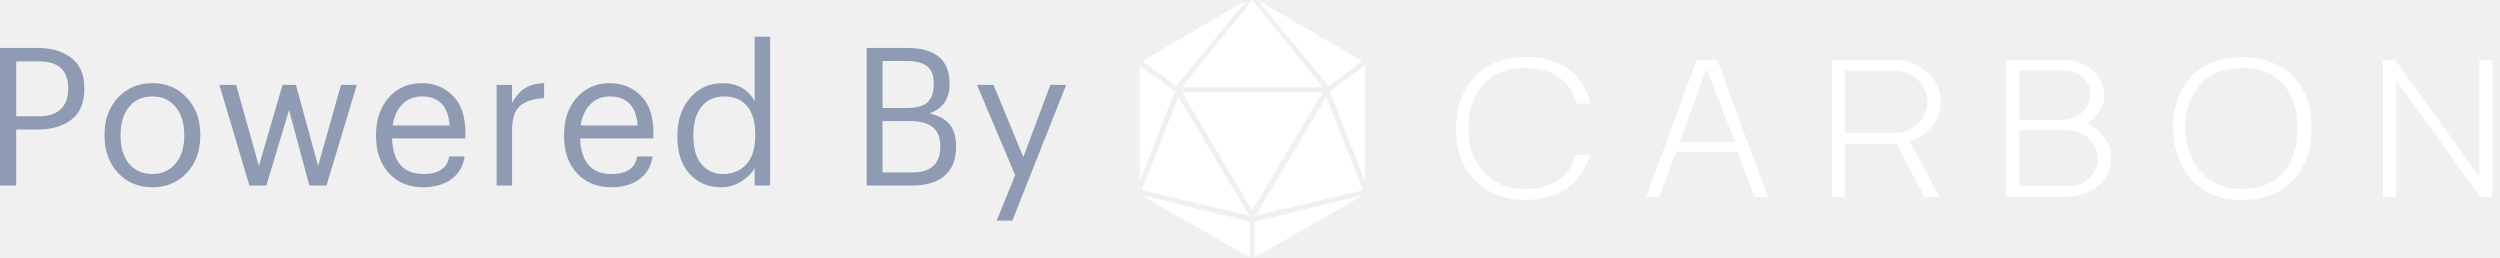
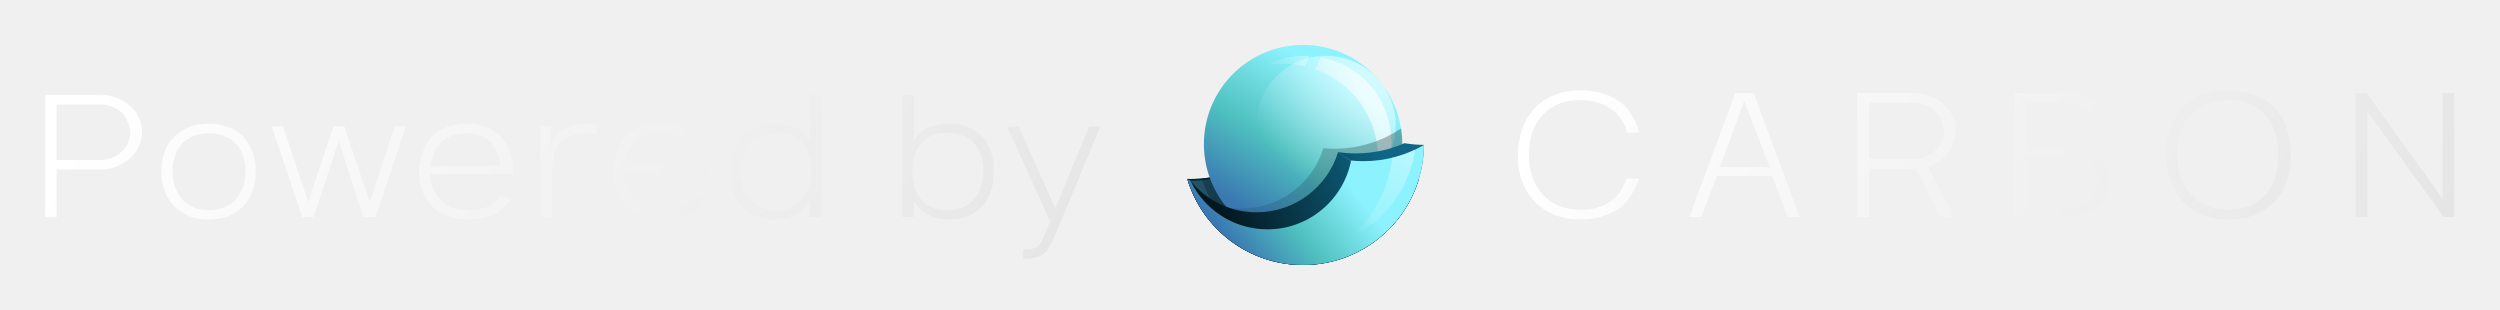
- <svg xmlns="http://www.w3.org/2000/svg" width="136" height="14" viewBox="0 0 136 14" fill="none">
-   <path d="M0 10.094V2.607H2.057C2.806 2.607 3.414 2.789 3.88 3.152C4.353 3.508 4.589 4.056 4.589 4.796V4.838C4.589 5.592 4.353 6.15 3.88 6.513C3.414 6.869 2.806 7.047 2.057 7.047H0.881V10.094H0ZM0.881 6.325H2.117C2.631 6.325 3.022 6.199 3.292 5.948C3.569 5.689 3.708 5.319 3.708 4.838V4.796C3.708 3.825 3.178 3.34 2.117 3.34H0.881V6.325Z" fill="#8F9BB3" />
-   <path d="M8.291 9.466C8.818 9.466 9.237 9.277 9.547 8.901C9.865 8.524 10.023 8.024 10.023 7.403V7.33C10.023 6.695 9.865 6.188 9.547 5.812C9.237 5.435 8.818 5.246 8.291 5.246C7.757 5.246 7.335 5.435 7.025 5.812C6.714 6.188 6.559 6.691 6.559 7.319V7.403C6.559 8.031 6.714 8.534 7.025 8.911C7.335 9.281 7.757 9.466 8.291 9.466ZM8.281 10.188C7.531 10.188 6.91 9.927 6.417 9.403C5.931 8.873 5.687 8.206 5.687 7.403V7.319C5.687 6.503 5.931 5.832 6.417 5.309C6.91 4.785 7.535 4.524 8.291 4.524C9.047 4.524 9.669 4.785 10.155 5.309C10.648 5.825 10.895 6.492 10.895 7.309V7.393C10.895 8.216 10.648 8.89 10.155 9.414C9.662 9.93 9.037 10.188 8.281 10.188Z" fill="#8F9BB3" />
-   <path d="M13.567 10.094L11.935 4.618H12.847L14.083 9.026L15.37 4.618H16.099L17.305 9.026L18.551 4.618H19.412L17.761 10.094H16.829L15.724 5.99L14.489 10.094H13.567Z" fill="#8F9BB3" />
-   <path d="M23.02 10.188C22.264 10.188 21.646 9.937 21.166 9.435C20.694 8.925 20.457 8.251 20.457 7.414V7.33C20.457 6.506 20.687 5.832 21.146 5.309C21.612 4.785 22.21 4.524 22.939 4.524C23.615 4.524 24.179 4.75 24.631 5.204C25.09 5.651 25.32 6.332 25.32 7.246V7.529H21.328C21.349 8.157 21.501 8.639 21.784 8.974C22.075 9.302 22.49 9.466 23.03 9.466C23.861 9.466 24.331 9.148 24.439 8.513H25.279C25.192 9.051 24.945 9.466 24.54 9.759C24.135 10.045 23.628 10.188 23.02 10.188ZM21.359 6.827H24.459C24.385 5.773 23.878 5.246 22.939 5.246C22.514 5.246 22.163 5.389 21.886 5.675C21.609 5.955 21.433 6.339 21.359 6.827Z" fill="#8F9BB3" />
-   <path d="M27.015 10.094V4.618H27.856V5.602C28.039 5.26 28.262 4.998 28.525 4.817C28.795 4.635 29.153 4.538 29.599 4.524V5.34C29.018 5.368 28.582 5.508 28.292 5.759C28.002 6.01 27.856 6.454 27.856 7.089V10.094H27.015Z" fill="#8F9BB3" />
-   <path d="M33.249 10.188C32.493 10.188 31.875 9.937 31.395 9.435C30.922 8.925 30.686 8.251 30.686 7.414V7.33C30.686 6.506 30.916 5.832 31.375 5.309C31.841 4.785 32.439 4.524 33.168 4.524C33.843 4.524 34.407 4.75 34.86 5.204C35.319 5.651 35.549 6.332 35.549 7.246V7.529H31.557C31.578 8.157 31.73 8.639 32.013 8.974C32.304 9.302 32.719 9.466 33.259 9.466C34.09 9.466 34.559 9.148 34.667 8.513H35.508C35.42 9.051 35.174 9.466 34.769 9.759C34.364 10.045 33.857 10.188 33.249 10.188ZM31.588 6.827H34.688C34.614 5.773 34.107 5.246 33.168 5.246C32.743 5.246 32.392 5.389 32.115 5.675C31.838 5.955 31.662 6.339 31.588 6.827Z" fill="#8F9BB3" />
-   <path d="M39.24 10.188C38.531 10.188 37.953 9.944 37.508 9.456C37.069 8.967 36.849 8.304 36.849 7.466V7.382C36.849 6.545 37.079 5.86 37.538 5.33C37.997 4.792 38.592 4.524 39.321 4.524C40.105 4.524 40.682 4.848 41.053 5.497V2H41.894V10.094H41.053V9.152C40.891 9.431 40.642 9.675 40.304 9.885C39.966 10.087 39.611 10.188 39.24 10.188ZM39.331 9.466C39.851 9.466 40.273 9.291 40.598 8.942C40.922 8.586 41.084 8.07 41.084 7.393V7.309C41.084 6.625 40.935 6.112 40.638 5.77C40.348 5.421 39.936 5.246 39.402 5.246C38.875 5.246 38.463 5.431 38.166 5.801C37.869 6.164 37.721 6.677 37.721 7.34V7.424C37.721 8.087 37.869 8.593 38.166 8.942C38.47 9.291 38.858 9.466 39.331 9.466Z" fill="#8F9BB3" />
-   <path d="M47.148 10.094V2.607H49.326C50.88 2.607 51.656 3.253 51.656 4.545V4.586C51.656 5.382 51.292 5.909 50.562 6.168C51.082 6.293 51.454 6.499 51.676 6.785C51.899 7.072 52.011 7.462 52.011 7.958V8C52.011 8.691 51.798 9.215 51.373 9.571C50.954 9.92 50.373 10.094 49.63 10.094H47.148ZM48.009 9.382H49.61C50.636 9.382 51.15 8.918 51.15 7.99V7.948C51.15 7.48 51.015 7.138 50.745 6.921C50.481 6.698 50.062 6.586 49.488 6.586H48.009V9.382ZM48.009 5.874H49.326C49.853 5.874 50.228 5.773 50.451 5.571C50.68 5.361 50.795 5.023 50.795 4.555V4.513C50.795 4.094 50.674 3.791 50.431 3.602C50.194 3.414 49.819 3.319 49.306 3.319H48.009V5.874Z" fill="#8F9BB3" />
-   <path d="M54.221 12L55.224 9.529L53.147 4.618H54.049L55.67 8.544L57.139 4.618H58L55.072 12H54.221Z" fill="#8F9BB3" />
-   <path d="M84.555 10.592C84.053 10.781 83.527 10.875 82.976 10.875C82.418 10.875 81.905 10.784 81.438 10.603C80.978 10.414 80.58 10.153 80.245 9.818C79.918 9.483 79.663 9.086 79.482 8.626C79.3 8.158 79.21 7.642 79.21 7.077C79.21 6.491 79.293 5.954 79.461 5.466C79.628 4.978 79.872 4.559 80.193 4.211C80.514 3.862 80.908 3.59 81.375 3.395C81.842 3.199 82.376 3.102 82.976 3.102C83.876 3.102 84.632 3.304 85.246 3.709C85.86 4.113 86.285 4.758 86.522 5.644H85.8C85.696 5.295 85.553 4.999 85.371 4.755C85.19 4.504 84.974 4.301 84.723 4.148C84.479 3.988 84.203 3.873 83.896 3.803C83.597 3.726 83.276 3.688 82.934 3.688C82.432 3.688 81.989 3.771 81.605 3.939C81.229 4.106 80.911 4.34 80.653 4.64C80.395 4.933 80.2 5.281 80.067 5.686C79.942 6.083 79.879 6.516 79.879 6.983C79.879 7.464 79.949 7.907 80.088 8.312C80.228 8.716 80.43 9.065 80.695 9.358C80.96 9.651 81.288 9.881 81.678 10.048C82.069 10.209 82.519 10.289 83.028 10.289C83.286 10.289 83.541 10.261 83.792 10.205C84.043 10.149 84.28 10.066 84.503 9.954C84.726 9.836 84.929 9.689 85.11 9.515C85.291 9.333 85.441 9.121 85.56 8.877C85.595 8.8 85.626 8.723 85.654 8.646C85.689 8.57 85.724 8.493 85.758 8.416H86.512C86.33 8.939 86.09 9.386 85.79 9.755C85.49 10.125 85.079 10.404 84.555 10.592Z" fill="white" />
-   <path d="M95.442 10.718L94.521 8.249H91.195L90.263 10.718H89.542L92.303 3.259H93.412L96.174 10.718H95.442ZM91.372 7.726H94.385L92.837 3.74L91.372 7.726Z" fill="white" />
-   <path d="M104.69 10.718L103.173 7.82H100.359V10.718H99.658V3.259H103.058C103.386 3.259 103.7 3.315 104 3.426C104.299 3.538 104.568 3.695 104.805 3.897C105.042 4.092 105.23 4.333 105.37 4.619C105.509 4.898 105.579 5.205 105.579 5.539C105.579 5.888 105.492 6.219 105.318 6.533C105.143 6.847 104.92 7.105 104.648 7.307C104.606 7.335 104.554 7.37 104.491 7.412C104.435 7.447 104.376 7.482 104.313 7.517C104.251 7.551 104.191 7.583 104.136 7.611C104.08 7.639 104.034 7.653 104 7.653L103.884 7.663L105.506 10.718H104.69ZM100.359 7.234H103.058C103.435 7.234 103.78 7.13 104.094 6.92C104.408 6.704 104.634 6.418 104.774 6.062C104.795 6.007 104.812 5.947 104.826 5.885C104.847 5.822 104.857 5.752 104.857 5.675C104.857 5.41 104.812 5.166 104.721 4.943C104.638 4.72 104.516 4.528 104.355 4.368C104.195 4.207 104.003 4.082 103.78 3.991C103.564 3.893 103.323 3.845 103.058 3.845H100.359V7.234Z" fill="white" />
-   <path d="M109.132 3.259H112.177C112.483 3.259 112.776 3.304 113.055 3.395C113.334 3.478 113.578 3.607 113.788 3.782C113.997 3.949 114.161 4.158 114.279 4.41C114.405 4.661 114.468 4.95 114.468 5.278C114.468 5.494 114.408 5.7 114.29 5.895C114.178 6.09 114.046 6.265 113.892 6.418C113.85 6.46 113.809 6.502 113.767 6.544C113.725 6.579 113.683 6.617 113.641 6.659L113.578 6.722L113.714 6.805C114.035 6.994 114.304 7.241 114.52 7.548C114.736 7.848 114.844 8.19 114.844 8.573C114.844 8.824 114.802 9.065 114.719 9.295C114.607 9.581 114.461 9.818 114.279 10.006C114.098 10.188 113.889 10.331 113.652 10.435C113.421 10.54 113.17 10.613 112.898 10.655C112.626 10.697 112.347 10.718 112.061 10.718H109.132V3.259ZM109.844 6.512H112.25C112.438 6.512 112.619 6.477 112.794 6.408C112.975 6.338 113.132 6.24 113.264 6.115C113.404 5.989 113.512 5.843 113.589 5.675C113.673 5.501 113.714 5.316 113.714 5.121C113.714 4.912 113.673 4.73 113.589 4.577C113.505 4.417 113.394 4.281 113.254 4.169C113.122 4.057 112.965 3.974 112.783 3.918C112.609 3.862 112.431 3.834 112.25 3.834H109.844V6.512ZM109.844 10.132H112.407C112.651 10.132 112.895 10.094 113.139 10.017C113.271 9.975 113.397 9.909 113.516 9.818C113.634 9.727 113.739 9.619 113.829 9.494C113.92 9.368 113.99 9.236 114.039 9.096C114.094 8.95 114.122 8.807 114.122 8.667C114.122 8.437 114.077 8.225 113.986 8.029C113.896 7.834 113.774 7.667 113.62 7.527C113.474 7.388 113.299 7.279 113.097 7.203C112.895 7.126 112.682 7.088 112.459 7.088H109.844V10.132Z" fill="white" />
-   <path d="M118.445 5.487C118.57 5.09 118.745 4.744 118.968 4.451C119.191 4.151 119.453 3.904 119.753 3.709C120.053 3.506 120.384 3.356 120.746 3.259C121.116 3.161 121.503 3.112 121.908 3.112C122.507 3.112 123.045 3.199 123.519 3.374C124 3.548 124.405 3.803 124.732 4.138C125.06 4.472 125.311 4.88 125.486 5.362C125.66 5.836 125.747 6.376 125.747 6.983C125.747 7.569 125.66 8.102 125.486 8.584C125.318 9.065 125.071 9.476 124.743 9.818C124.422 10.153 124.028 10.414 123.561 10.603C123.1 10.784 122.574 10.875 121.981 10.875C121.374 10.875 120.837 10.777 120.37 10.582C119.903 10.38 119.509 10.101 119.188 9.745C118.874 9.389 118.633 8.964 118.466 8.469C118.298 7.973 118.215 7.433 118.215 6.847C118.215 6.617 118.232 6.39 118.267 6.167C118.309 5.937 118.368 5.71 118.445 5.487ZM122.033 3.688C121.733 3.688 121.423 3.723 121.102 3.792C120.788 3.855 120.502 3.97 120.244 4.138C120.014 4.284 119.812 4.462 119.638 4.671C119.47 4.873 119.327 5.097 119.209 5.341C119.097 5.578 119.013 5.825 118.958 6.083C118.902 6.341 118.874 6.596 118.874 6.847C118.874 7.307 118.94 7.747 119.073 8.165C119.205 8.584 119.4 8.95 119.658 9.264C119.917 9.578 120.237 9.829 120.621 10.017C121.005 10.198 121.444 10.289 121.939 10.289C122.274 10.289 122.591 10.251 122.891 10.174C123.191 10.097 123.463 9.979 123.707 9.818C123.958 9.658 124.174 9.455 124.356 9.211C124.544 8.967 124.69 8.678 124.795 8.343C124.872 8.099 124.921 7.851 124.942 7.6C124.962 7.349 124.973 7.102 124.973 6.858C124.973 6.397 124.907 5.975 124.774 5.592C124.649 5.201 124.46 4.866 124.209 4.587C123.965 4.301 123.658 4.082 123.289 3.928C122.926 3.768 122.507 3.688 122.033 3.688Z" fill="white" />
-   <path d="M135.582 3.259V10.718H134.934L130.351 4.368V10.718H129.64V3.259H130.299L134.871 9.609V3.259H135.582Z" fill="white" />
-   <path d="M68.125 0L64.291 4.748H71.959L68.125 0Z" fill="white" />
-   <path d="M64.291 5.006L68.125 11.444L71.959 5.006H64.291Z" fill="white" />
-   <path d="M63.974 4.683L67.835 3.67223e-05L62.138 3.33L63.974 4.683Z" fill="white" />
-   <path d="M62 9.862L62 3.561L63.909 4.964L62 9.862Z" fill="white" />
-   <path d="M64.105 5.276L62.108 10.344L67.956 11.729L64.105 5.276Z" fill="white" />
-   <path d="M62.072 10.612L67.996 14V12.058L62.072 10.612Z" fill="white" />
-   <path d="M72.276 4.683L68.415 3.67223e-05L74.112 3.33L72.276 4.683Z" fill="white" />
-   <path d="M74.25 3.561L74.25 9.862L72.341 4.964L74.25 3.561Z" fill="white" />
-   <path d="M74.141 10.344L72.145 5.276L68.294 11.729L74.141 10.344Z" fill="white" />
-   <path d="M68.254 14L74.178 10.612L68.254 12.058V14Z" fill="white" />
+ <svg xmlns="http://www.w3.org/2000/svg" width="3872" height="480" viewBox="0 0 3872 480" fill="none">
+   <path d="M2488.3 332.732C2475.38 337.577 2461.83 340 2447.65 340C2433.29 340 2420.1 337.667 2408.08 333.001C2396.24 328.156 2386.01 321.427 2377.39 312.813C2368.96 304.199 2362.41 293.97 2357.74 282.126C2353.08 270.103 2350.75 256.824 2350.75 242.288C2350.75 227.214 2352.9 213.396 2357.21 200.834C2361.51 188.273 2367.79 177.506 2376.05 168.533C2384.3 159.56 2394.44 152.562 2406.47 147.537C2418.49 142.512 2432.22 140 2447.65 140C2470.8 140 2490.27 145.204 2506.06 155.612C2521.85 166.021 2532.8 182.62 2538.9 205.41H2520.33C2517.64 196.438 2513.96 188.811 2509.29 182.53C2504.63 176.07 2499.06 170.866 2492.6 166.918C2486.32 162.79 2479.23 159.83 2471.34 158.035C2463.62 156.061 2455.37 155.074 2446.57 155.074C2433.65 155.074 2422.26 157.227 2412.39 161.534C2402.7 165.841 2394.53 171.853 2387.89 179.569C2381.25 187.106 2376.23 196.079 2372.82 206.487C2369.59 216.716 2367.97 227.842 2367.97 239.865C2367.97 252.248 2369.77 263.643 2373.36 274.051C2376.95 284.459 2382.15 293.432 2388.97 300.969C2395.79 308.506 2404.22 314.428 2414.27 318.735C2424.32 322.862 2435.9 324.926 2449 324.926C2455.64 324.926 2462.19 324.208 2468.65 322.773C2475.11 321.337 2481.21 319.183 2486.95 316.312C2492.69 313.262 2497.9 309.493 2502.56 305.007C2507.23 300.341 2511.09 294.868 2514.14 288.587C2515.04 286.613 2515.84 284.639 2516.56 282.665C2517.46 280.691 2518.35 278.717 2519.25 276.743H2538.63C2533.97 290.202 2527.78 301.687 2520.06 311.198C2512.34 320.709 2501.76 327.887 2488.3 332.732Z" fill="url(#paint0_linear_1_2557)" />
+   <path d="M2768.41 335.962L2744.72 272.436H2659.12L2635.17 335.962H2616.59L2687.66 144.038H2716.19L2787.25 335.962H2768.41ZM2663.7 258.977H2741.22L2701.39 156.42L2663.7 258.977Z" fill="url(#paint1_linear_1_2557)" />
+   <path d="M3006.37 335.962L2967.33 261.4H2894.93V335.962H2876.89V144.038H2964.37C2972.81 144.038 2980.88 145.473 2988.6 148.345C2996.32 151.216 3003.22 155.253 3009.33 160.458C3015.43 165.482 3020.27 171.673 3023.86 179.031C3027.45 186.209 3029.25 194.105 3029.25 202.719C3029.25 211.691 3027 220.215 3022.52 228.291C3018.03 236.366 3012.29 243.006 3005.29 248.21C3004.21 248.928 3002.87 249.825 3001.25 250.902C2999.82 251.799 2998.29 252.696 2996.67 253.594C2995.06 254.491 2993.53 255.298 2992.1 256.016C2990.66 256.734 2989.5 257.093 2988.6 257.093L2985.64 257.362L3027.36 335.962H3006.37ZM2894.93 246.326H2964.37C2974.06 246.326 2982.95 243.634 2991.02 238.25C2999.1 232.687 3004.93 225.33 3008.52 216.178C3009.06 214.742 3009.51 213.217 3009.86 211.602C3010.4 209.987 3010.67 208.192 3010.67 206.218C3010.67 199.399 3009.51 193.118 3007.17 187.375C3005.02 181.633 3001.88 176.698 2997.75 172.571C2993.62 168.443 2988.69 165.213 2982.95 162.88C2977.38 160.368 2971.19 159.112 2964.37 159.112H2894.93V246.326Z" fill="url(#paint2_linear_1_2557)" />
+   <path d="M3120.67 144.038H3199C3206.89 144.038 3214.43 145.204 3221.61 147.537C3228.79 149.69 3235.07 153.01 3240.45 157.497C3245.83 161.804 3250.05 167.187 3253.1 173.647C3256.33 180.108 3257.95 187.555 3257.95 195.989C3257.95 201.552 3256.42 206.846 3253.37 211.871C3250.5 216.895 3247.09 221.382 3243.14 225.33C3242.07 226.406 3240.99 227.483 3239.91 228.56C3238.83 229.457 3237.76 230.444 3236.68 231.521L3235.07 233.136L3238.57 235.289C3246.82 240.135 3253.73 246.505 3259.29 254.401C3264.86 262.118 3267.64 270.911 3267.64 280.781C3267.64 287.241 3266.56 293.432 3264.41 299.354C3261.54 306.712 3257.77 312.813 3253.1 317.658C3248.44 322.324 3243.05 326.003 3236.95 328.694C3231.03 331.386 3224.57 333.271 3217.57 334.347C3210.57 335.424 3203.39 335.962 3196.04 335.962H3120.67V144.038ZM3138.97 227.752H3200.88C3205.73 227.752 3210.39 226.855 3214.88 225.061C3219.54 223.266 3223.58 220.754 3226.99 217.524C3230.58 214.293 3233.36 210.525 3235.34 206.218C3237.49 201.732 3238.57 196.976 3238.57 191.952C3238.57 186.568 3237.49 181.902 3235.34 177.954C3233.18 173.827 3230.31 170.327 3226.72 167.456C3223.31 164.585 3219.27 162.432 3214.61 160.996C3210.12 159.56 3205.55 158.843 3200.88 158.843H3138.97V227.752ZM3138.97 320.888H3204.92C3211.2 320.888 3217.48 319.901 3223.76 317.927C3227.17 316.851 3230.4 315.146 3233.45 312.813C3236.5 310.48 3239.19 307.699 3241.53 304.468C3243.86 301.238 3245.65 297.829 3246.91 294.24C3248.35 290.471 3249.06 286.792 3249.06 283.203C3249.06 277.281 3247.9 271.808 3245.56 266.783C3243.23 261.759 3240.09 257.452 3236.14 253.863C3232.37 250.274 3227.89 247.492 3222.68 245.518C3217.48 243.544 3212.01 242.557 3206.26 242.557H3138.97V320.888Z" fill="url(#paint3_linear_1_2557)" />
+   <path d="M3360.28 201.373C3363.52 191.144 3368 182.261 3373.74 174.724C3379.49 167.008 3386.22 160.637 3393.93 155.612C3401.65 150.408 3410.17 146.55 3419.5 144.038C3429.02 141.525 3438.97 140.269 3449.38 140.269C3464.82 140.269 3478.63 142.512 3490.84 146.999C3503.22 151.485 3513.63 158.035 3522.06 166.649C3530.5 175.262 3536.96 185.76 3541.44 198.143C3545.93 210.345 3548.17 224.253 3548.17 239.865C3548.17 254.939 3545.93 268.668 3541.44 281.05C3537.14 293.432 3530.77 304.02 3522.33 312.813C3514.08 321.427 3503.94 328.156 3491.91 333.001C3480.07 337.667 3466.52 340 3451.27 340C3435.66 340 3421.84 337.488 3409.81 332.463C3397.79 327.259 3387.65 320.081 3379.4 310.929C3371.32 301.777 3365.13 290.83 3360.82 278.089C3356.52 265.348 3354.36 251.44 3354.36 236.366C3354.36 230.444 3354.81 224.612 3355.71 218.869C3356.79 212.948 3358.31 207.115 3360.28 201.373ZM3452.61 155.074C3444.9 155.074 3436.91 155.971 3428.66 157.766C3420.58 159.381 3413.22 162.342 3406.58 166.649C3400.66 170.417 3395.46 174.993 3390.97 180.377C3386.66 185.581 3382.99 191.323 3379.94 197.604C3377.06 203.706 3374.91 210.076 3373.47 216.716C3372.04 223.356 3371.32 229.906 3371.32 236.366C3371.32 248.21 3373.03 259.515 3376.44 270.283C3379.85 281.05 3384.87 290.471 3391.51 298.546C3398.15 306.622 3406.4 313.082 3416.27 317.927C3426.14 322.593 3437.45 324.926 3450.19 324.926C3458.8 324.926 3466.97 323.939 3474.69 321.965C3482.4 319.991 3489.4 316.94 3495.68 312.813C3502.14 308.686 3507.71 303.481 3512.37 297.201C3517.22 290.92 3520.98 283.472 3523.68 274.859C3525.65 268.578 3526.91 262.207 3527.45 255.747C3527.98 249.287 3528.25 242.916 3528.25 236.635C3528.25 224.791 3526.55 213.934 3523.14 204.065C3519.91 194.015 3515.06 185.402 3508.6 178.223C3502.32 170.866 3494.43 165.213 3484.91 161.265C3475.58 157.138 3464.82 155.074 3452.61 155.074Z" fill="url(#paint4_linear_1_2557)" />
+   <path d="M3801.23 144.038V335.962H3784.54L3666.64 172.571V335.962H3648.34V144.038H3665.3L3782.93 307.429V144.038H3801.23Z" fill="url(#paint5_linear_1_2557)" />
+   <path d="M1838.88 277.126C1840.65 277.176 1842.43 277.201 1844.21 277.201C1880.82 277.201 1914.98 266.69 1943.83 248.522C1955.64 309.31 2009.16 355.201 2073.4 355.201C2125.98 355.201 2171.37 324.462 2192.6 279.976C2194.25 279.106 2195.87 278.202 2197.47 277.266C2174.28 354.294 2102.79 410.4 2018.2 410.4C1933.56 410.4 1862.04 354.227 1838.88 277.126Z" fill="url(#paint6_radial_1_2557)" />
+   <path d="M1838.88 277.126C1840.65 277.176 1842.43 277.201 1844.21 277.201C1880.82 277.201 1914.98 266.69 1943.83 248.522C1955.64 309.31 2009.16 355.201 2073.4 355.201C2125.98 355.201 2171.37 324.462 2192.6 279.976C2194.25 279.106 2195.87 278.202 2197.47 277.266C2174.28 354.294 2102.79 410.4 2018.2 410.4C1933.56 410.4 1862.04 354.227 1838.88 277.126Z" fill="#04171E" fill-opacity="0.88" />
+   <path d="M1839.78 280.029C1841.25 280.063 1842.73 280.08 1844.21 280.08C1881.04 280.08 1915.39 269.442 1944.35 251.072C1957.14 310.588 2010.06 355.2 2073.4 355.2C2125.98 355.2 2171.37 324.461 2192.6 279.975C2194.25 279.105 2195.87 278.201 2197.47 277.265C2174.28 354.293 2102.79 410.4 2018.2 410.4C1934.62 410.4 1863.84 355.632 1839.78 280.029Z" fill="url(#paint7_radial_1_2557)" />
+   <path d="M1839.78 280.029C1841.25 280.063 1842.73 280.08 1844.21 280.08C1881.04 280.08 1915.39 269.442 1944.35 251.072C1957.14 310.588 2010.06 355.2 2073.4 355.2C2125.98 355.2 2171.37 324.461 2192.6 279.975C2194.25 279.105 2195.87 278.201 2197.47 277.265C2174.28 354.293 2102.79 410.4 2018.2 410.4C1934.62 410.4 1863.84 355.632 1839.78 280.029Z" fill="#04171E" fill-opacity="0.4" />
+   <path d="M2106.76 350.947C2080.15 373.085 2045.93 386.398 2008.61 386.398C1938.93 386.398 1880.09 340.008 1861.29 276.431C1891.43 273.704 1919.51 263.832 1943.83 248.522C1955.64 309.31 2009.16 355.2 2073.4 355.2C2084.93 355.2 2096.11 353.723 2106.76 350.947Z" fill="url(#paint8_linear_1_2557)" fill-opacity="0.64" />
+   <path d="M2171.81 223.2C2171.81 308.031 2103.04 376.8 2018.21 376.8C1933.38 376.8 1864.61 308.031 1864.61 223.2C1864.61 138.369 1933.38 69.6 2018.21 69.6C2103.04 69.6 2171.81 138.369 2171.81 223.2Z" fill="url(#paint9_radial_1_2557)" />
+   <path d="M2161.6 194.358C2161.6 254.005 2113.24 302.358 2053.6 302.358C1993.95 302.358 1945.6 254.005 1945.6 194.358C1945.6 134.711 1993.95 86.358 2053.6 86.358C2113.24 86.358 2161.6 134.711 2161.6 194.358Z" fill="url(#paint10_radial_1_2557)" fill-opacity="0.6" />
+   <path d="M2028.28 86.552C2025.87 86.423 2023.44 86.358 2021 86.358C1998.02 86.358 1976.4 92.139 1957.49 102.327C1967.6 100.099 1978.11 98.925 1988.89 98.925C1999.87 98.925 2010.57 100.145 2020.86 102.457L2028.28 86.552Z" fill="url(#paint11_linear_1_2557)" fill-opacity="0.64" />
+   <path d="M2037.16 107.143C2093.64 127.043 2134.11 180.869 2134.11 244.147C2134.11 270.162 2127.27 294.579 2115.29 315.699C2139.84 291.402 2155.05 257.682 2155.05 220.409C2155.05 154.844 2107.98 100.273 2045.79 88.645L2037.16 107.143Z" fill="url(#paint12_linear_1_2557)" fill-opacity="0.64" />
+   <path d="M2100.29 353.053C2076.55 368.095 2048.39 376.803 2018.21 376.803C1970.37 376.803 1927.63 354.931 1899.46 320.641C1907.23 322.064 1915.23 322.808 1923.41 322.808C1982.78 322.808 2033 283.607 2049.59 229.676C2055.07 230.157 2060.61 230.403 2066.21 230.403C2104.57 230.403 2140.23 218.865 2169.92 199.071C2171.16 206.933 2171.81 214.993 2171.81 223.203C2171.81 228.299 2171.56 233.337 2171.07 238.306C2162.45 284.904 2136.56 325.446 2100.29 353.053Z" fill="url(#paint13_linear_1_2557)" fill-opacity="0.64" />
+   <path d="M1838.93 277.263C1862.13 354.295 1933.62 410.404 2018.21 410.404C2121.2 410.404 2204.76 327.237 2205.41 224.398C2195.13 224.334 2185.05 223.441 2175.23 221.784C2152.16 231.954 2126.64 237.6 2099.81 237.6C2090.5 237.6 2081.36 236.921 2072.42 235.61C2055.84 289.572 2005.61 328.802 1946.21 328.802C1904.8 328.802 1867.83 309.726 1843.63 279.88C1842.05 279.039 1840.48 278.166 1838.93 277.263Z" fill="url(#paint14_linear_1_2557)" />
+   <path d="M2205.41 224.562C2177.87 240.488 2145.91 249.603 2111.81 249.603C2105.31 249.603 2098.89 249.272 2092.56 248.626C2080.71 309.363 2027.22 355.203 1963.01 355.203C1910.43 355.203 1865.04 324.464 1843.81 279.978C1842.16 279.108 1840.54 278.204 1838.94 277.268C1862.13 354.297 1933.62 410.403 2018.21 410.403C2121.14 410.403 2204.67 327.324 2205.41 224.562Z" fill="url(#paint15_radial_1_2557)" />
+   <path d="M2191.76 231.722C2180.48 237.055 2168.59 241.295 2156.21 244.306C2154.61 257.976 2151.52 271.684 2146.86 285.231C2135.49 318.25 2116.13 346.252 2091.7 367.821C2133.48 347.714 2167.53 311.563 2183.81 264.255C2187.52 253.482 2190.15 242.598 2191.76 231.722Z" fill="url(#paint16_linear_1_2557)" fill-opacity="0.64" />
+   <path opacity="0.2" fill-rule="evenodd" clip-rule="evenodd" d="M2072.34 235.933C2072.55 235.65 2072.94 235.597 2073.22 235.815C2079.47 240.772 2086.22 245.145 2093.46 248.854C2093.77 249.013 2093.9 249.402 2093.74 249.722C2093.59 250.042 2093.21 250.172 2092.9 250.013C2085.59 246.266 2078.76 241.848 2072.45 236.841C2072.18 236.623 2072.13 236.216 2072.34 235.933Z" fill="url(#paint17_linear_1_2557)" />
+   <path d="M156.169 147C164.477 147 172.431 148.414 180.031 151.242C187.632 154.07 194.437 158.047 200.447 163.173C206.456 168.122 211.229 174.221 214.764 181.468C218.299 188.538 220.067 196.315 220.067 204.8C220.067 213.107 218.211 220.796 214.499 227.866C210.964 234.937 206.191 241.035 200.182 246.161C194.172 251.287 187.278 255.352 179.501 258.357C171.9 261.185 164.123 262.599 156.169 262.599H87.764V336.042H70V147H156.169ZM156.169 247.752C165.714 247.752 174.463 245.1 182.418 239.797C190.372 234.318 196.116 227.071 199.651 218.056C200.182 216.642 200.624 215.14 200.977 213.549C201.507 211.958 201.772 210.191 201.772 208.246C201.772 201.53 200.624 195.343 198.326 189.687C196.205 184.031 193.111 179.17 189.046 175.104C184.981 171.039 180.12 167.857 174.463 165.56C168.984 163.085 162.886 161.848 156.169 161.848H87.764V247.752H156.169Z" fill="url(#paint18_linear_1_2557)" />
+   <path d="M323.145 206.39C314.13 206.39 306.088 207.893 299.018 210.898C292.124 213.726 286.291 217.791 281.519 223.094C276.746 228.397 273.123 234.672 270.648 241.919C268.35 249.166 267.201 257.031 267.201 265.516C267.201 274 268.439 281.866 270.913 289.113C273.388 296.36 277.011 302.723 281.784 308.202C286.556 313.505 292.389 317.747 299.283 320.929C306.176 323.934 314.13 325.436 323.145 325.436C332.336 325.436 340.467 323.934 347.537 320.929C354.608 317.924 360.529 313.77 365.301 308.468C370.251 302.988 373.963 296.625 376.437 289.378C378.912 282.131 380.149 274.265 380.149 265.781C380.149 256.943 378.912 248.9 376.437 241.653C374.139 234.406 370.604 228.22 365.832 223.094C361.059 217.791 355.05 213.726 347.803 210.898C340.732 207.893 332.513 206.39 323.145 206.39ZM323.145 191.543C334.457 191.543 344.621 193.31 353.636 196.846C362.65 200.204 370.251 205.065 376.437 211.428C382.8 217.791 387.661 225.569 391.02 234.76C394.378 243.775 396.057 254.026 396.057 265.516C396.057 276.828 394.378 287.08 391.02 296.271C387.661 305.286 382.8 313.063 376.437 319.603C370.251 326.143 362.65 331.181 353.636 334.716C344.621 338.251 334.457 340.019 323.145 340.019C312.009 340.019 301.934 338.251 292.919 334.716C283.905 331.004 276.216 325.878 269.853 319.338C263.489 312.798 258.54 305.021 255.005 296.006C251.647 286.815 249.967 276.651 249.967 265.516C249.967 254.38 251.647 244.305 255.005 235.29C258.54 226.099 263.489 218.322 269.853 211.958C276.216 205.418 283.905 200.381 292.919 196.846C301.934 193.31 312.009 191.543 323.145 191.543Z" fill="url(#paint19_linear_1_2557)" />
+   <path d="M562.503 336.042L524.854 218.322L485.613 336.042H467.849L420.92 195.785H438.419L477.394 312.975L516.369 195.785H533.338L572.578 312.975L611.288 195.785H628.522L582.123 336.042H562.503Z" fill="url(#paint20_linear_1_2557)" />
+   <path d="M794.967 269.493C794.79 269.493 792.051 269.493 786.748 269.493C781.622 269.316 774.994 269.228 766.863 269.228C757.318 269.228 746.712 269.228 735.046 269.228C723.557 269.228 712.687 269.316 702.435 269.493C690.415 269.493 678.396 269.581 666.376 269.758V272.939C666.376 279.833 668.055 286.638 671.414 293.355C674.949 300.072 679.191 305.993 684.14 311.119C689.62 316.598 695.718 320.399 702.435 322.52C709.328 324.464 716.399 325.436 723.646 325.436C728.948 325.436 733.986 325.171 738.758 324.641C743.708 323.934 748.392 322.785 752.81 321.194C757.229 319.427 761.295 317.04 765.007 314.035C768.895 311.031 772.254 307.23 775.082 302.635L790.99 308.998C783.213 320.31 773.756 328.353 762.621 333.125C751.485 337.721 739.2 340.019 725.767 340.019C714.454 340.019 704.114 338.34 694.746 334.981C685.378 331.623 677.247 326.762 670.353 320.399C663.636 314.035 658.422 306.258 654.71 297.067C650.998 287.875 649.142 277.447 649.142 265.781C649.142 254.999 651.087 244.658 654.975 234.76C660.632 219.559 669.293 208.6 680.959 201.883C692.801 194.99 706.589 191.543 722.32 191.543C734.516 191.543 745.122 193.399 754.136 197.111C763.328 200.823 770.928 206.125 776.938 213.019C782.948 219.912 787.455 228.132 790.46 237.676C793.465 247.221 794.967 257.827 794.967 269.493ZM775.347 256.501C774.11 248.724 772.165 241.83 769.514 235.82C767.039 229.634 763.681 224.331 759.439 219.912C755.197 215.493 749.982 212.135 743.796 209.837C737.786 207.539 730.627 206.39 722.32 206.39C707.119 206.39 694.657 210.633 684.936 219.117C675.391 227.424 669.381 239.002 666.906 253.85L666.376 257.562L775.347 256.501Z" fill="url(#paint21_linear_1_2557)" />
+   <path d="M924.841 208.511C922.012 207.628 919.184 207.097 916.356 206.921C913.705 206.567 910.877 206.39 907.872 206.39C902.216 206.39 896.736 207.009 891.433 208.246C886.131 209.307 881.005 211.34 876.056 214.344C871.283 217.173 867.483 220.708 864.655 224.95C861.827 229.192 859.706 233.699 858.291 238.472C857.054 243.244 856.259 248.193 855.905 253.319C855.552 258.445 855.375 263.395 855.375 268.167V336.042H837.346V195.785H852.724V224.95L858.557 215.935C861.561 211.34 864.92 207.451 868.632 204.269C872.52 201.088 876.763 198.613 881.358 196.846C885.954 194.901 890.815 193.576 895.941 192.868C901.067 191.985 906.281 191.543 911.584 191.543C914.058 191.543 916.268 191.72 918.212 192.073C920.333 192.427 922.543 192.957 924.841 193.664V208.511Z" fill="url(#paint22_linear_1_2557)" />
+   <path d="M1095.71 269.493C1095.53 269.493 1092.79 269.493 1087.49 269.493C1082.37 269.316 1075.74 269.228 1067.61 269.228C1058.06 269.228 1047.46 269.228 1035.79 269.228C1024.3 269.228 1013.43 269.316 1003.18 269.493C991.159 269.493 979.139 269.581 967.12 269.758V272.939C967.12 279.833 968.799 286.638 972.157 293.355C975.692 300.072 979.935 305.993 984.884 311.119C990.363 316.598 996.461 320.399 1003.18 322.52C1010.07 324.464 1017.14 325.436 1024.39 325.436C1029.69 325.436 1034.73 325.171 1039.5 324.641C1044.45 323.934 1049.14 322.785 1053.55 321.194C1057.97 319.427 1062.04 317.04 1065.75 314.035C1069.64 311.031 1073 307.23 1075.83 302.635L1091.73 308.998C1083.96 320.31 1074.5 328.353 1063.36 333.125C1052.23 337.721 1039.94 340.019 1026.51 340.019C1015.2 340.019 1004.86 338.34 995.489 334.981C986.121 331.623 977.99 326.762 971.097 320.399C964.38 314.035 959.166 306.258 955.454 297.067C951.742 287.875 949.886 277.447 949.886 265.781C949.886 254.999 951.83 244.658 955.719 234.76C961.375 219.559 970.036 208.6 981.702 201.883C993.545 194.99 1007.33 191.543 1023.06 191.543C1035.26 191.543 1045.86 193.399 1054.88 197.111C1064.07 200.823 1071.67 206.125 1077.68 213.019C1083.69 219.912 1088.2 228.132 1091.2 237.676C1094.21 247.221 1095.71 257.827 1095.71 269.493ZM1076.09 256.501C1074.85 248.724 1072.91 241.83 1070.26 235.82C1067.78 229.634 1064.42 224.331 1060.18 219.912C1055.94 215.493 1050.73 212.135 1044.54 209.837C1038.53 207.539 1031.37 206.39 1023.06 206.39C1007.86 206.39 995.401 210.633 985.679 219.117C976.134 227.424 970.125 239.002 967.65 253.85L967.12 257.562L1076.09 256.501Z" fill="url(#paint23_linear_1_2557)" />
+   <path d="M1203.05 205.595C1212.24 205.595 1220.19 207.097 1226.91 210.102C1233.63 213.107 1239.19 217.349 1243.61 222.829C1248.03 228.132 1251.3 234.495 1253.42 241.919C1255.54 249.166 1256.6 257.031 1256.6 265.516C1256.6 274 1255.46 281.954 1253.16 289.378C1251.04 296.802 1247.68 303.253 1243.08 308.733C1238.66 314.035 1233.01 318.278 1226.11 321.459C1219.4 324.464 1211.44 325.967 1202.25 325.967C1193.06 325.967 1184.93 324.376 1177.86 321.194C1170.97 317.836 1165.13 313.417 1160.36 307.937C1155.76 302.281 1152.23 295.741 1149.76 288.317C1147.46 280.894 1146.31 272.939 1146.31 264.455C1146.31 255.794 1147.46 247.84 1149.76 240.593C1152.23 233.346 1155.85 227.159 1160.63 222.033C1165.4 216.907 1171.32 212.93 1178.39 210.102C1185.46 207.097 1193.68 205.595 1203.05 205.595ZM1199.34 340.019C1210.29 340.019 1219.93 338.251 1228.24 334.716C1236.54 331.004 1244.05 324.818 1250.77 316.157L1253.95 311.914V336.042H1271.98V147H1253.95V217.526L1250.77 213.284C1249.71 211.87 1248.74 210.633 1247.86 209.572C1247.15 208.335 1246.35 207.186 1245.47 206.125C1242.82 203.12 1239.55 200.734 1235.66 198.967C1231.95 197.022 1227.97 195.52 1223.73 194.459C1219.66 193.399 1215.42 192.692 1211 192.338C1206.76 191.808 1202.78 191.543 1199.07 191.543C1187.93 191.543 1178.04 193.31 1169.38 196.846C1160.89 200.381 1153.73 205.418 1147.9 211.958C1142.07 218.498 1137.65 226.364 1134.64 235.555C1131.64 244.57 1130.14 254.557 1130.14 265.516C1130.14 276.298 1131.64 286.285 1134.64 295.476C1137.82 304.491 1142.33 312.356 1148.16 319.073C1154 325.613 1161.16 330.739 1169.64 334.451C1178.3 338.163 1188.2 340.019 1199.34 340.019Z" fill="url(#paint24_linear_1_2557)" />
+   <path d="M1470.22 340.019C1459.26 340.019 1449.63 338.251 1441.32 334.716C1433.01 331.004 1425.5 324.818 1418.78 316.157L1415.6 311.914V336.042H1397.57V147H1415.6V217.526L1418.78 213.284C1419.84 211.87 1420.73 210.633 1421.43 209.572C1422.32 208.335 1423.2 207.186 1424.08 206.125C1426.74 203.12 1429.92 200.734 1433.63 198.967C1437.52 197.022 1441.49 195.52 1445.56 194.459C1449.8 193.399 1454.04 192.692 1458.29 192.338C1462.71 191.808 1466.77 191.543 1470.48 191.543C1481.8 191.543 1491.69 193.31 1500.18 196.846C1508.84 200.381 1516.09 205.418 1521.92 211.958C1527.75 218.498 1532.08 226.364 1534.91 235.555C1537.92 244.57 1539.42 254.557 1539.42 265.516C1539.42 276.298 1537.83 286.285 1534.65 295.476C1531.64 304.491 1527.22 312.356 1521.39 319.073C1515.56 325.613 1508.31 330.739 1499.65 334.451C1491.16 338.163 1481.35 340.019 1470.22 340.019ZM1466.51 205.595C1457.31 205.595 1449.36 207.097 1442.64 210.102C1435.93 213.107 1430.36 217.349 1425.94 222.829C1421.52 228.132 1418.25 234.495 1416.13 241.919C1414.01 249.166 1412.95 257.031 1412.95 265.516C1412.95 274 1414.1 281.954 1416.4 289.378C1418.69 296.802 1422.05 303.253 1426.47 308.733C1431.07 314.035 1436.72 318.278 1443.44 321.459C1450.33 324.464 1458.29 325.967 1467.3 325.967C1476.49 325.967 1484.54 324.376 1491.43 321.194C1498.5 317.836 1504.33 313.417 1508.93 307.937C1513.7 302.281 1517.24 295.741 1519.53 288.317C1522.01 280.894 1523.25 272.939 1523.25 264.455C1523.25 255.794 1522.01 247.84 1519.53 240.593C1517.24 233.346 1513.7 227.159 1508.93 222.033C1504.16 216.907 1498.23 212.93 1491.16 210.102C1484.09 207.097 1475.87 205.595 1466.51 205.595Z" fill="url(#paint25_linear_1_2557)" />
+   <path d="M1633.68 365.737C1630.85 372.454 1628.02 378.022 1625.2 382.44C1622.54 387.036 1619.36 390.66 1615.65 393.311C1611.94 395.962 1607.61 397.907 1602.66 399.144C1597.71 400.381 1591.7 401 1584.63 401V386.418C1587.64 386.418 1590.46 386.329 1593.11 386.152C1595.94 385.976 1598.51 385.445 1600.8 384.562C1603.28 383.855 1605.49 382.617 1607.43 380.85C1609.55 379.259 1611.41 376.961 1613 373.956C1613.88 372.012 1614.68 370.067 1615.39 368.123C1616.27 366.356 1617.15 364.5 1618.04 362.555L1621.22 356.192C1621.75 354.955 1622.19 353.717 1622.55 352.48C1622.9 351.243 1623.34 349.917 1623.87 348.503C1624.05 348.15 1624.49 347.443 1625.2 346.382C1625.37 346.029 1625.55 345.587 1625.73 345.056C1625.9 344.526 1626.08 344.084 1626.26 343.731V342.935L1559.71 195.785H1577.74L1634.48 322.785L1686.71 196.05H1704.21L1633.68 365.737Z" fill="url(#paint26_linear_1_2557)" />
+   <defs>
+     <linearGradient id="paint0_linear_1_2557" x1="2350.75" y1="240.524" x2="3454.31" y2="953.976" gradientUnits="userSpaceOnUse">
+       <stop stop-color="white" />
+       <stop offset="1" stop-color="#E4E4E4" />
+     </linearGradient>
+     <linearGradient id="paint1_linear_1_2557" x1="2350.75" y1="240.524" x2="3454.31" y2="953.976" gradientUnits="userSpaceOnUse">
+       <stop stop-color="white" />
+       <stop offset="1" stop-color="#E4E4E4" />
+     </linearGradient>
+     <linearGradient id="paint2_linear_1_2557" x1="2350.75" y1="240.524" x2="3454.31" y2="953.976" gradientUnits="userSpaceOnUse">
+       <stop stop-color="white" />
+       <stop offset="1" stop-color="#E4E4E4" />
+     </linearGradient>
+     <linearGradient id="paint3_linear_1_2557" x1="2350.75" y1="240.524" x2="3454.31" y2="953.976" gradientUnits="userSpaceOnUse">
+       <stop stop-color="white" />
+       <stop offset="1" stop-color="#E4E4E4" />
+     </linearGradient>
+     <linearGradient id="paint4_linear_1_2557" x1="2350.75" y1="240.524" x2="3454.31" y2="953.976" gradientUnits="userSpaceOnUse">
+       <stop stop-color="white" />
+       <stop offset="1" stop-color="#E4E4E4" />
+     </linearGradient>
+     <linearGradient id="paint5_linear_1_2557" x1="2350.75" y1="240.524" x2="3454.31" y2="953.976" gradientUnits="userSpaceOnUse">
+       <stop stop-color="white" />
+       <stop offset="1" stop-color="#E4E4E4" />
+     </linearGradient>
+     <radialGradient id="paint6_radial_1_2557" cx="0" cy="0" r="1" gradientUnits="userSpaceOnUse" gradientTransform="translate(2197.47 370.86) rotate(179.948) scale(1359.23 3949.41)">
+       <stop offset="0.104" stop-color="#24537E" />
+       <stop offset="0.52" stop-color="#4FC1C0" />
+       <stop offset="1" stop-color="#DAFFF4" />
+     </radialGradient>
+     <radialGradient id="paint7_radial_1_2557" cx="0" cy="0" r="1" gradientUnits="userSpaceOnUse" gradientTransform="translate(2197.47 370.859) rotate(179.948) scale(1359.23 3949.41)">
+       <stop offset="0.104" stop-color="#24537E" />
+       <stop offset="0.52" stop-color="#4FC1C0" />
+       <stop offset="1" stop-color="#DAFFF4" />
+     </radialGradient>
+     <linearGradient id="paint8_linear_1_2557" x1="2102.17" y1="412.275" x2="2040.42" y2="91.05" gradientUnits="userSpaceOnUse">
+       <stop stop-color="#04171E" />
+       <stop offset="1" stop-color="#04171E" stop-opacity="0" />
+     </linearGradient>
+     <radialGradient id="paint9_radial_1_2557" cx="0" cy="0" r="1" gradientUnits="userSpaceOnUse" gradientTransform="translate(1905.8 343.287) rotate(-57.5402) scale(270.579 3920.83)">
+       <stop offset="0.104" stop-color="#3A78B1" />
+       <stop offset="0.52" stop-color="#4FC1C0" />
+       <stop offset="1" stop-color="#8CF2FD" />
+     </radialGradient>
+     <radialGradient id="paint10_radial_1_2557" cx="0" cy="0" r="1" gradientUnits="userSpaceOnUse" gradientTransform="translate(2161.01 86.4001) rotate(144.267) scale(266.092 264.204)">
+       <stop offset="0.216" stop-color="white" />
+       <stop offset="0.906" stop-color="white" stop-opacity="0" />
+     </radialGradient>
+     <linearGradient id="paint11_linear_1_2557" x1="2115.41" y1="146.4" x2="1957.01" y2="215.4" gradientUnits="userSpaceOnUse">
+       <stop stop-color="white" />
+       <stop offset="0.732" stop-color="white" stop-opacity="0" />
+     </linearGradient>
+     <linearGradient id="paint12_linear_1_2557" x1="2115.41" y1="146.4" x2="1957.01" y2="215.4" gradientUnits="userSpaceOnUse">
+       <stop stop-color="white" />
+       <stop offset="0.732" stop-color="white" stop-opacity="0" />
+     </linearGradient>
+     <linearGradient id="paint13_linear_1_2557" x1="2409.42" y1="-181.811" x2="1761.58" y2="357.933" gradientUnits="userSpaceOnUse">
+       <stop stop-color="#04171E" />
+       <stop offset="1" stop-color="#04171E" stop-opacity="0" />
+     </linearGradient>
+     <linearGradient id="paint14_linear_1_2557" x1="2137.01" y1="247.8" x2="1894.01" y2="333.6" gradientUnits="userSpaceOnUse">
+       <stop stop-color="#0E6585" />
+       <stop offset="1" stop-color="#04171E" />
+     </linearGradient>
+     <radialGradient id="paint15_radial_1_2557" cx="0" cy="0" r="1" gradientUnits="userSpaceOnUse" gradientTransform="translate(1888.08 390.129) rotate(-38.5632) scale(221.557 3455.6)">
+       <stop offset="0.104" stop-color="#3A78B1" />
+       <stop offset="0.52" stop-color="#4FC1C0" />
+       <stop offset="1" stop-color="#8CF2FD" />
+     </radialGradient>
+     <linearGradient id="paint16_linear_1_2557" x1="2192.21" y1="231.6" x2="2098.76" y2="373.249" gradientUnits="userSpaceOnUse">
+       <stop stop-color="white" stop-opacity="0.64" />
+       <stop offset="1" stop-color="white" stop-opacity="0" />
+     </linearGradient>
+     <linearGradient id="paint17_linear_1_2557" x1="2093.68" y1="249.398" x2="2063.3" y2="230.618" gradientUnits="userSpaceOnUse">
+       <stop stop-color="#8CF2FD" />
+       <stop offset="1" stop-color="#8CF2FD" stop-opacity="0" />
+     </linearGradient>
+     <linearGradient id="paint18_linear_1_2557" x1="70" y1="274.665" x2="1396.64" y2="1035.53" gradientUnits="userSpaceOnUse">
+       <stop stop-color="white" />
+       <stop offset="1" stop-color="#E4E4E4" />
+     </linearGradient>
+     <linearGradient id="paint19_linear_1_2557" x1="70" y1="274.665" x2="1396.64" y2="1035.53" gradientUnits="userSpaceOnUse">
+       <stop stop-color="white" />
+       <stop offset="1" stop-color="#E4E4E4" />
+     </linearGradient>
+     <linearGradient id="paint20_linear_1_2557" x1="70" y1="274.665" x2="1396.64" y2="1035.53" gradientUnits="userSpaceOnUse">
+       <stop stop-color="white" />
+       <stop offset="1" stop-color="#E4E4E4" />
+     </linearGradient>
+     <linearGradient id="paint21_linear_1_2557" x1="70" y1="274.665" x2="1396.64" y2="1035.53" gradientUnits="userSpaceOnUse">
+       <stop stop-color="white" />
+       <stop offset="1" stop-color="#E4E4E4" />
+     </linearGradient>
+     <linearGradient id="paint22_linear_1_2557" x1="70" y1="274.665" x2="1396.64" y2="1035.53" gradientUnits="userSpaceOnUse">
+       <stop stop-color="white" />
+       <stop offset="1" stop-color="#E4E4E4" />
+     </linearGradient>
+     <linearGradient id="paint23_linear_1_2557" x1="70" y1="274.665" x2="1396.64" y2="1035.53" gradientUnits="userSpaceOnUse">
+       <stop stop-color="white" />
+       <stop offset="1" stop-color="#E4E4E4" />
+     </linearGradient>
+     <linearGradient id="paint24_linear_1_2557" x1="70" y1="274.665" x2="1396.64" y2="1035.53" gradientUnits="userSpaceOnUse">
+       <stop stop-color="white" />
+       <stop offset="1" stop-color="#E4E4E4" />
+     </linearGradient>
+     <linearGradient id="paint25_linear_1_2557" x1="70" y1="274.665" x2="1396.64" y2="1035.53" gradientUnits="userSpaceOnUse">
+       <stop stop-color="white" />
+       <stop offset="1" stop-color="#E4E4E4" />
+     </linearGradient>
+     <linearGradient id="paint26_linear_1_2557" x1="70" y1="274.665" x2="1396.64" y2="1035.53" gradientUnits="userSpaceOnUse">
+       <stop stop-color="white" />
+       <stop offset="1" stop-color="#E4E4E4" />
+     </linearGradient>
+   </defs>
</svg>
